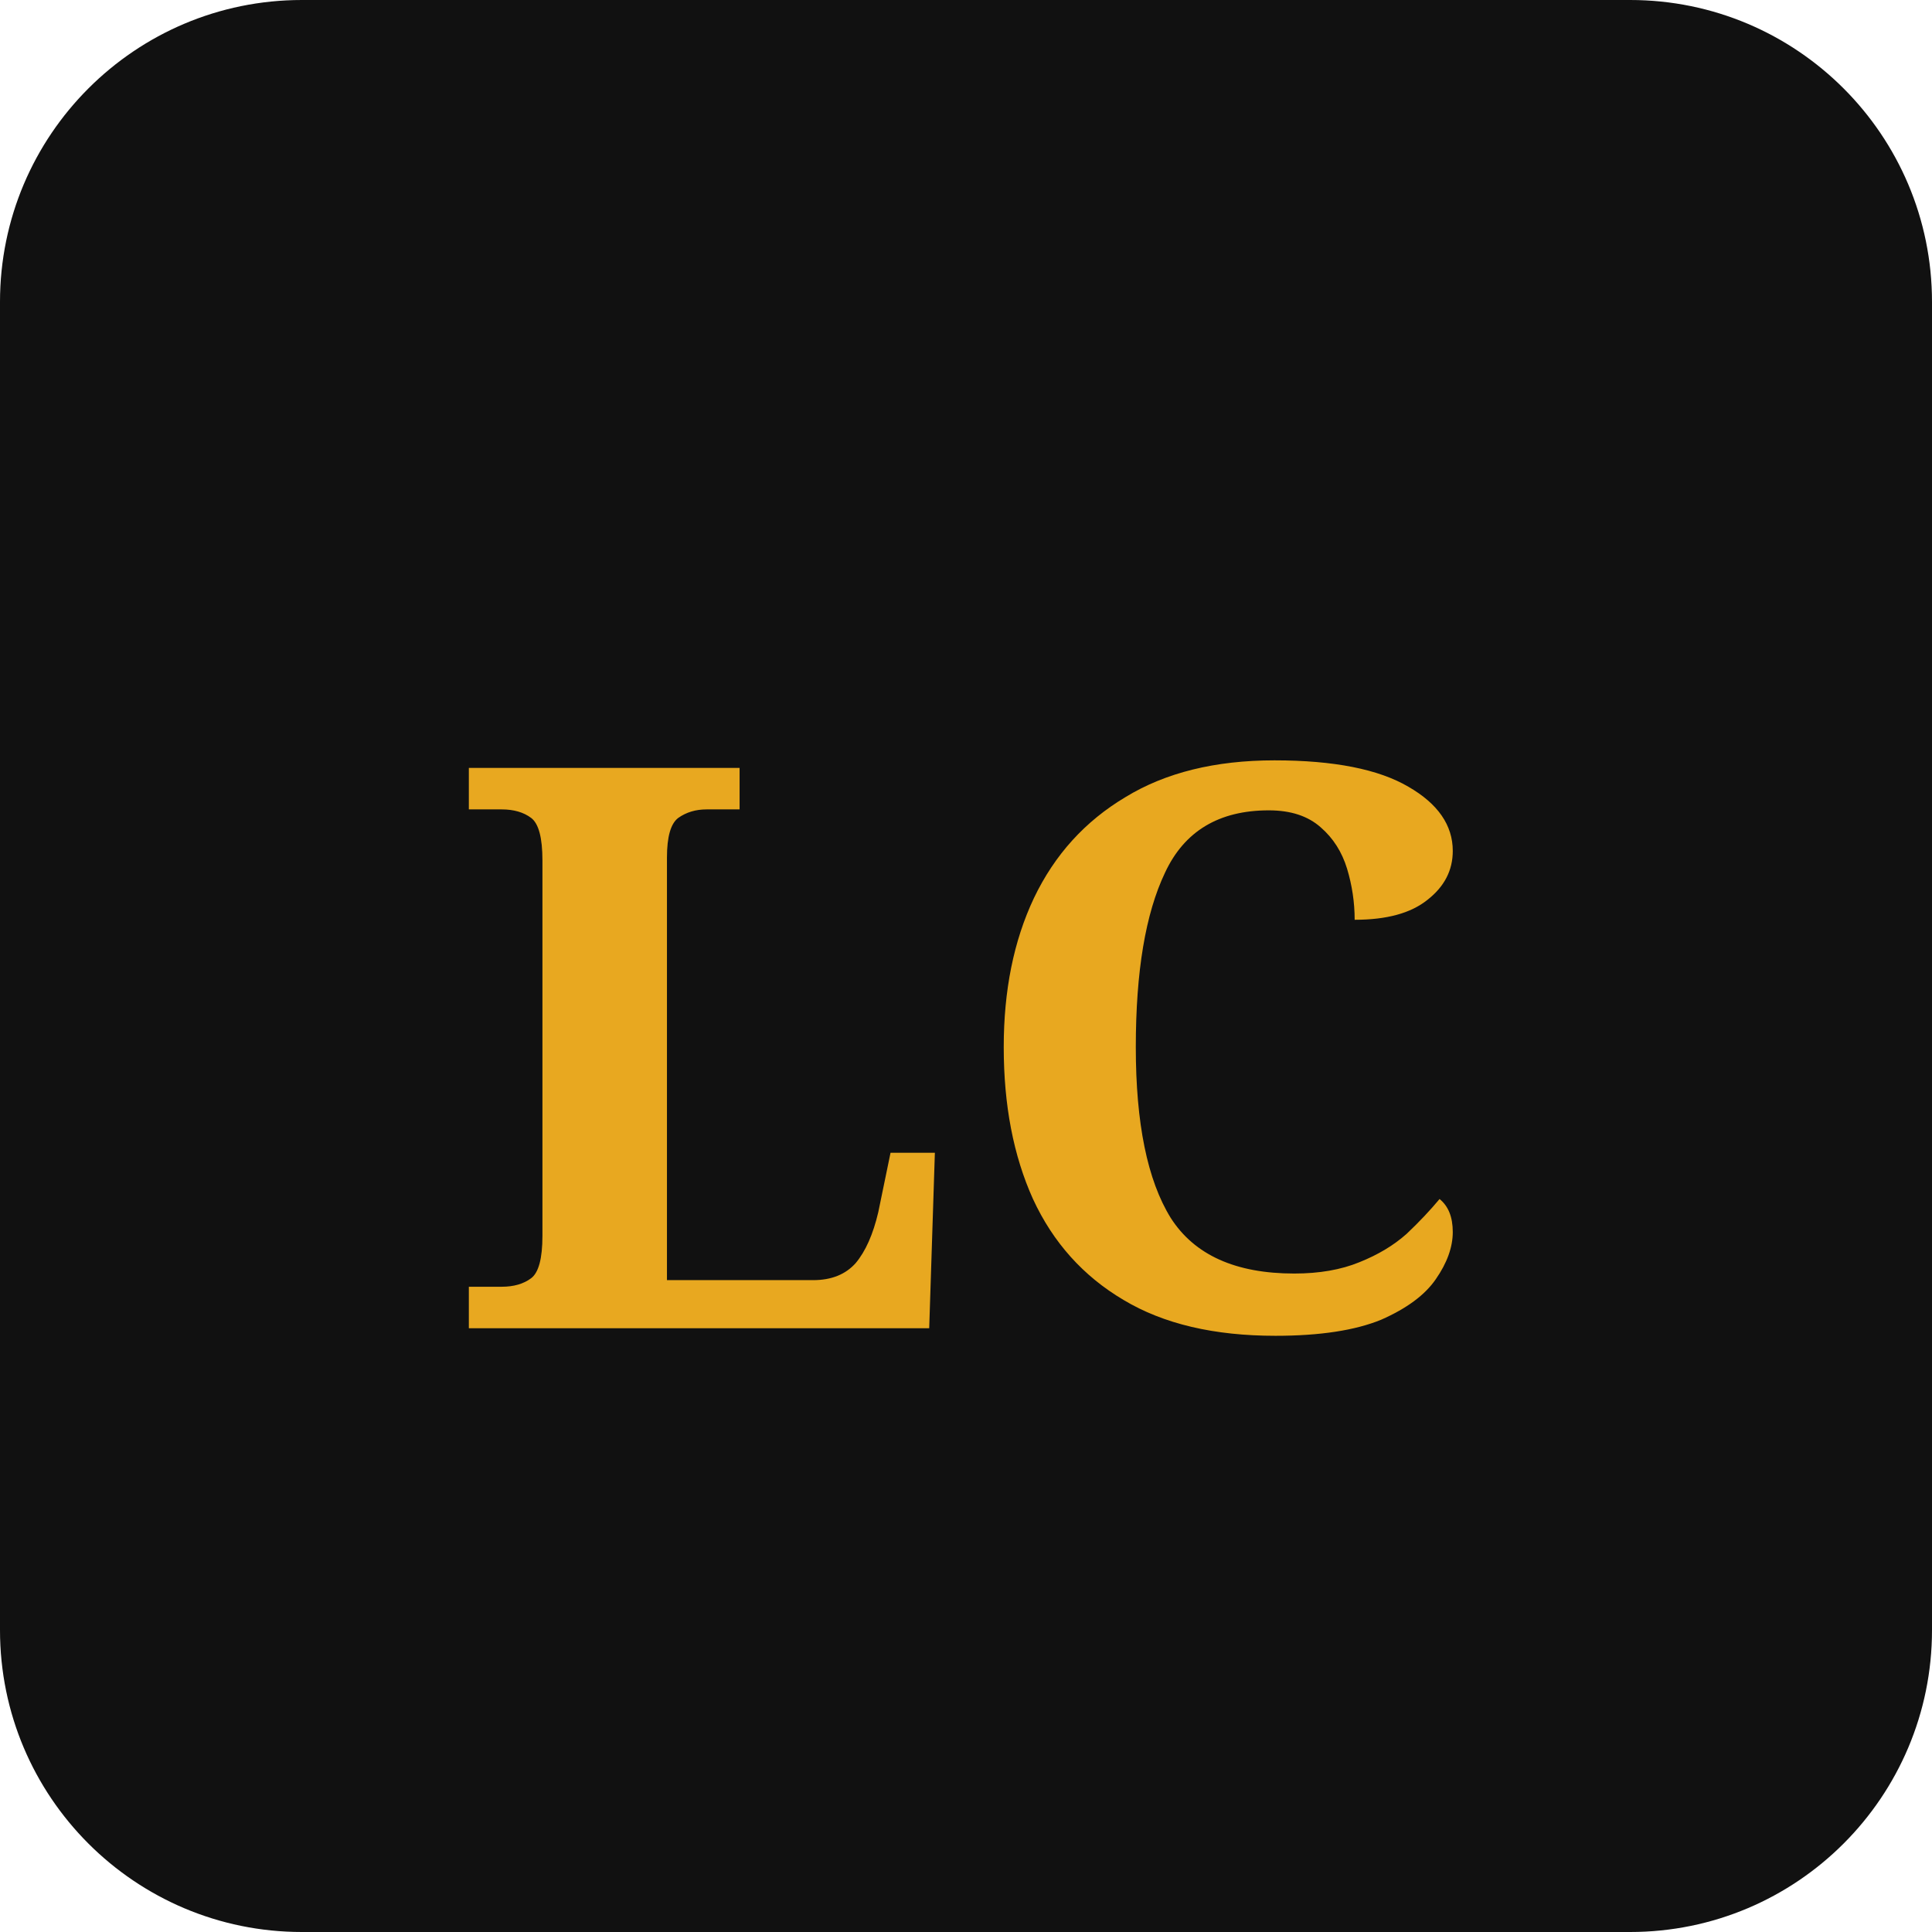
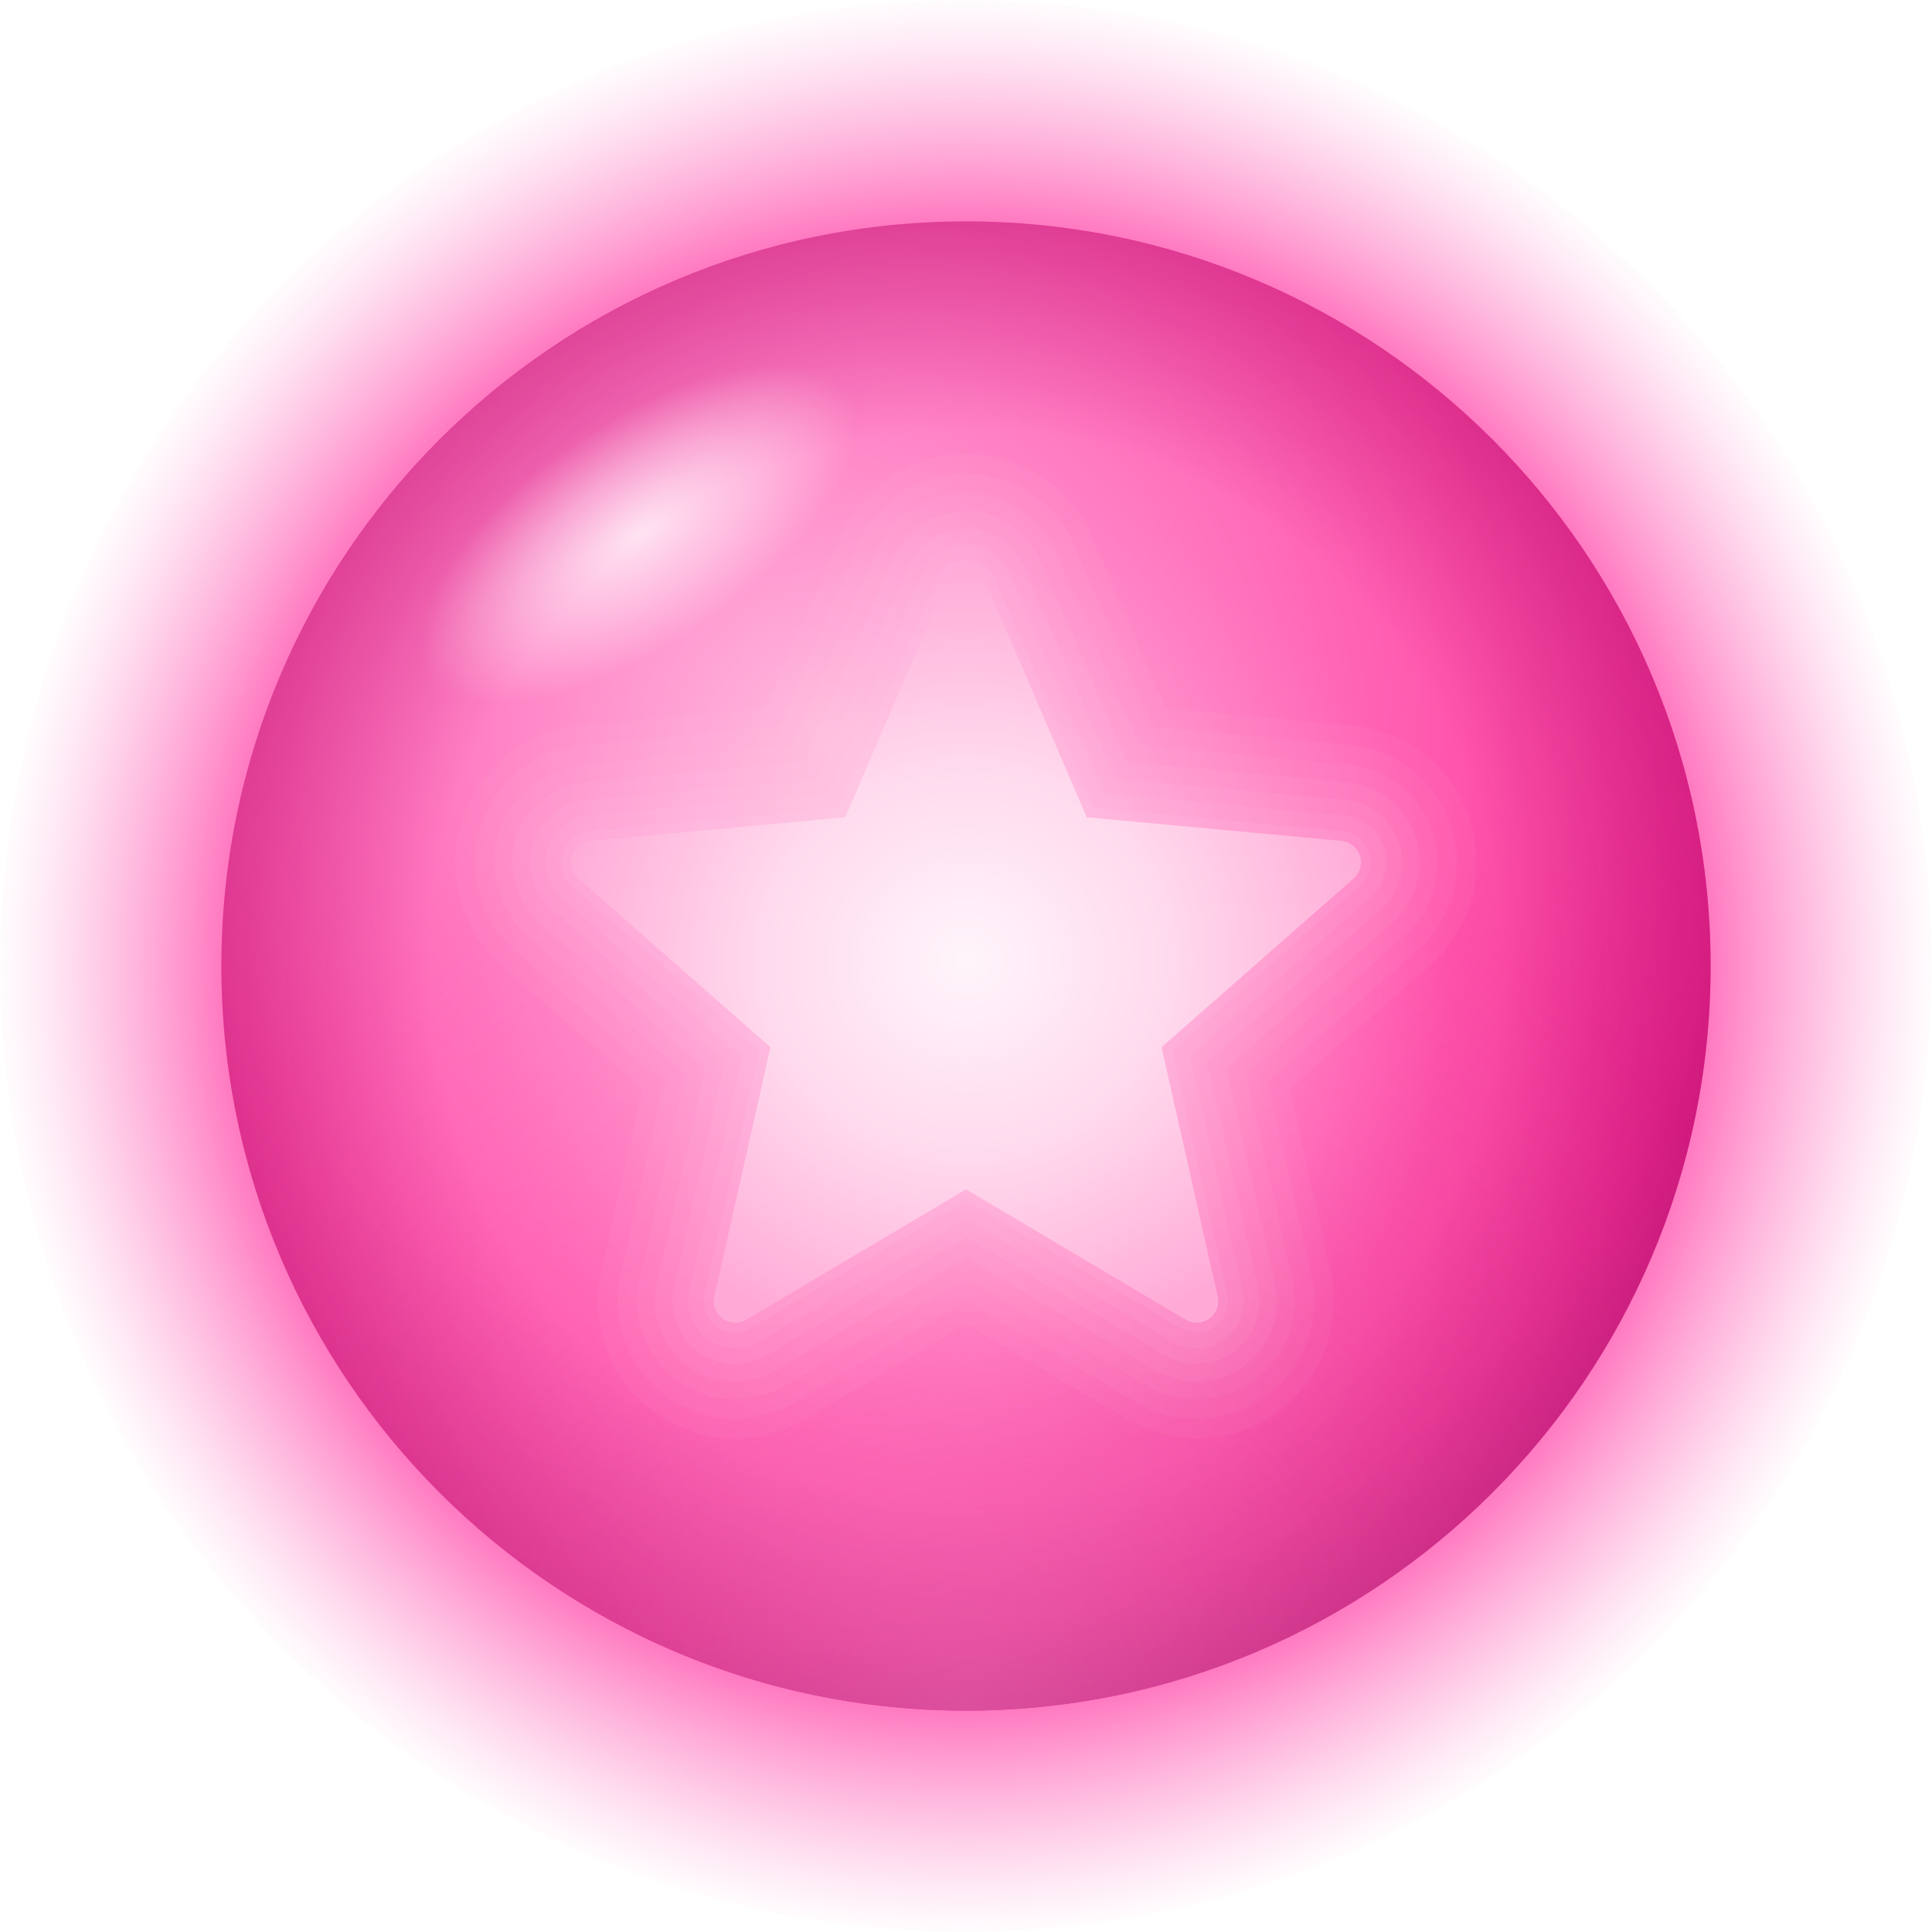
- <svg xmlns="http://www.w3.org/2000/svg" viewBox="0 0 32 32">
-   <rect width="32" height="32" rx="5" fill="#111111" />
-   <text x="16" y="22" font-family="Georgia,serif" font-size="13" font-weight="bold" fill="#e8a820" text-anchor="middle">LC</text>
+ <svg xmlns="http://www.w3.org/2000/svg" width="96" height="96" viewBox="0 0 96 96">
+   <defs>
+     <radialGradient id="halo" cx="50%" cy="50%" r="50%">
+       <stop offset="0.725" stop-color="#ff3ea5" stop-opacity=".85" />
+       <stop offset="0.874" stop-color="#ff5fb4" stop-opacity=".38" />
+       <stop offset="1" stop-color="#ff8fcd" stop-opacity="0" />
+     </radialGradient>
+     <radialGradient id="ball" cx="40%" cy="34%" r="72%">
+       <stop offset="0" stop-color="#ffb9de" />
+       <stop offset=".28" stop-color="#ff86c7" />
+       <stop offset=".6" stop-color="#ff55ac" />
+       <stop offset=".86" stop-color="#ee2a91" />
+       <stop offset="1" stop-color="#c9127a" />
+     </radialGradient>
+     <radialGradient id="core" cx="50%" cy="50%" r="50%">
+       <stop offset="0" stop-color="#fff0f8" stop-opacity=".9" />
+       <stop offset=".45" stop-color="#ffc6e4" stop-opacity=".45" />
+       <stop offset="1" stop-color="#ff8ccb" stop-opacity="0" />
+     </radialGradient>
+     <radialGradient id="star" cx="50%" cy="52%" r="56%">
+       <stop offset="0" stop-color="#fff5fb" />
+       <stop offset=".5" stop-color="#ffd9ed" />
+       <stop offset="1" stop-color="#ffaad6" />
+     </radialGradient>
+     <radialGradient id="edge" cx="50%" cy="50%" r="50%">
+       <stop offset=".72" stop-color="#b40c6c" stop-opacity="0" />
+       <stop offset="1" stop-color="#b40c6c" stop-opacity=".42" />
+     </radialGradient>
+     <radialGradient id="under" cx="50%" cy="100%" r="62%">
+       <stop offset="0" stop-color="#ffd3ea" stop-opacity=".3" />
+       <stop offset="1" stop-color="#ffd3ea" stop-opacity="0" />
+     </radialGradient>
+     <radialGradient id="gloss" cx="50%" cy="50%" r="50%">
+       <stop offset="0" stop-color="#fff" stop-opacity=".95" />
+       <stop offset=".55" stop-color="#fff" stop-opacity=".45" />
+       <stop offset="1" stop-color="#fff" stop-opacity="0" />
+     </radialGradient>
+   </defs>
+   <circle cx="48" cy="48" r="48" fill="url(#halo)" />
+   <circle cx="48" cy="48" r="37" fill="url(#ball)" />
+   <circle cx="48" cy="48" r="37" fill="url(#edge)" />
+   <circle cx="48" cy="48" r="37" fill="url(#under)" />
+   <circle cx="48" cy="48.877" r="24.375" fill="url(#core)" />
+   <path d="M48.00 29.38 L53.27 41.62 L66.55 42.85 L56.53 51.65 L59.46 64.65 L48.00 57.85 L36.54 64.65 L39.47 51.65 L29.45 42.85 L42.73 41.62 Z" fill="none" stroke="#ffe3f2" stroke-opacity="0.04" stroke-width="13.65" stroke-linejoin="round" />
+   <path d="M48.00 29.38 L53.27 41.62 L66.55 42.85 L56.53 51.65 L59.46 64.65 L48.00 57.85 L36.54 64.65 L39.47 51.65 L29.45 42.85 L42.73 41.62 Z" fill="none" stroke="#ffe3f2" stroke-opacity="0.04" stroke-width="11.70" stroke-linejoin="round" />
+   <path d="M48.00 29.38 L53.27 41.62 L66.55 42.85 L56.53 51.65 L59.46 64.65 L48.00 57.85 L36.54 64.65 L39.47 51.65 L29.45 42.85 L42.73 41.62 Z" fill="none" stroke="#ffe3f2" stroke-opacity="0.04" stroke-width="9.75" stroke-linejoin="round" />
+   <path d="M48.00 29.38 L53.27 41.62 L66.55 42.85 L56.53 51.65 L59.46 64.65 L48.00 57.85 L36.54 64.65 L39.47 51.65 L29.45 42.85 L42.73 41.62 Z" fill="none" stroke="#ffe3f2" stroke-opacity="0.05" stroke-width="7.99" stroke-linejoin="round" />
+   <path d="M48.00 29.38 L53.27 41.62 L66.55 42.85 L56.53 51.65 L59.46 64.65 L48.00 57.85 L36.54 64.65 L39.47 51.65 L29.45 42.85 L42.73 41.62 Z" fill="none" stroke="#ffe3f2" stroke-opacity="0.06" stroke-width="6.24" stroke-linejoin="round" />
+   <path d="M48.00 29.38 L53.27 41.62 L66.55 42.85 L56.53 51.65 L59.46 64.65 L48.00 57.85 L36.54 64.65 L39.47 51.65 L29.45 42.85 L42.73 41.62 Z" fill="none" stroke="#ffe3f2" stroke-opacity="0.06" stroke-width="4.68" stroke-linejoin="round" />
+   <path d="M48.00 29.38 L53.27 41.62 L66.55 42.85 L56.53 51.65 L59.46 64.65 L48.00 57.85 L36.54 64.65 L39.47 51.65 L29.45 42.85 L42.73 41.62 Z" fill="none" stroke="#ffe3f2" stroke-opacity="0.07" stroke-width="3.12" stroke-linejoin="round" />
+   <path d="M48.00 29.38 L53.27 41.62 L66.55 42.85 L56.53 51.65 L59.46 64.65 L48.00 57.85 L36.54 64.65 L39.47 51.65 L29.45 42.85 L42.73 41.62 Z" fill="url(#star)" stroke="url(#star)" stroke-width="2.145" stroke-linejoin="round" />
+   <ellipse cx="31.72" cy="26.54" rx="12.58" ry="5.55" transform="rotate(-34 31.72 26.54)" fill="url(#gloss)" opacity=".8" />
</svg>
